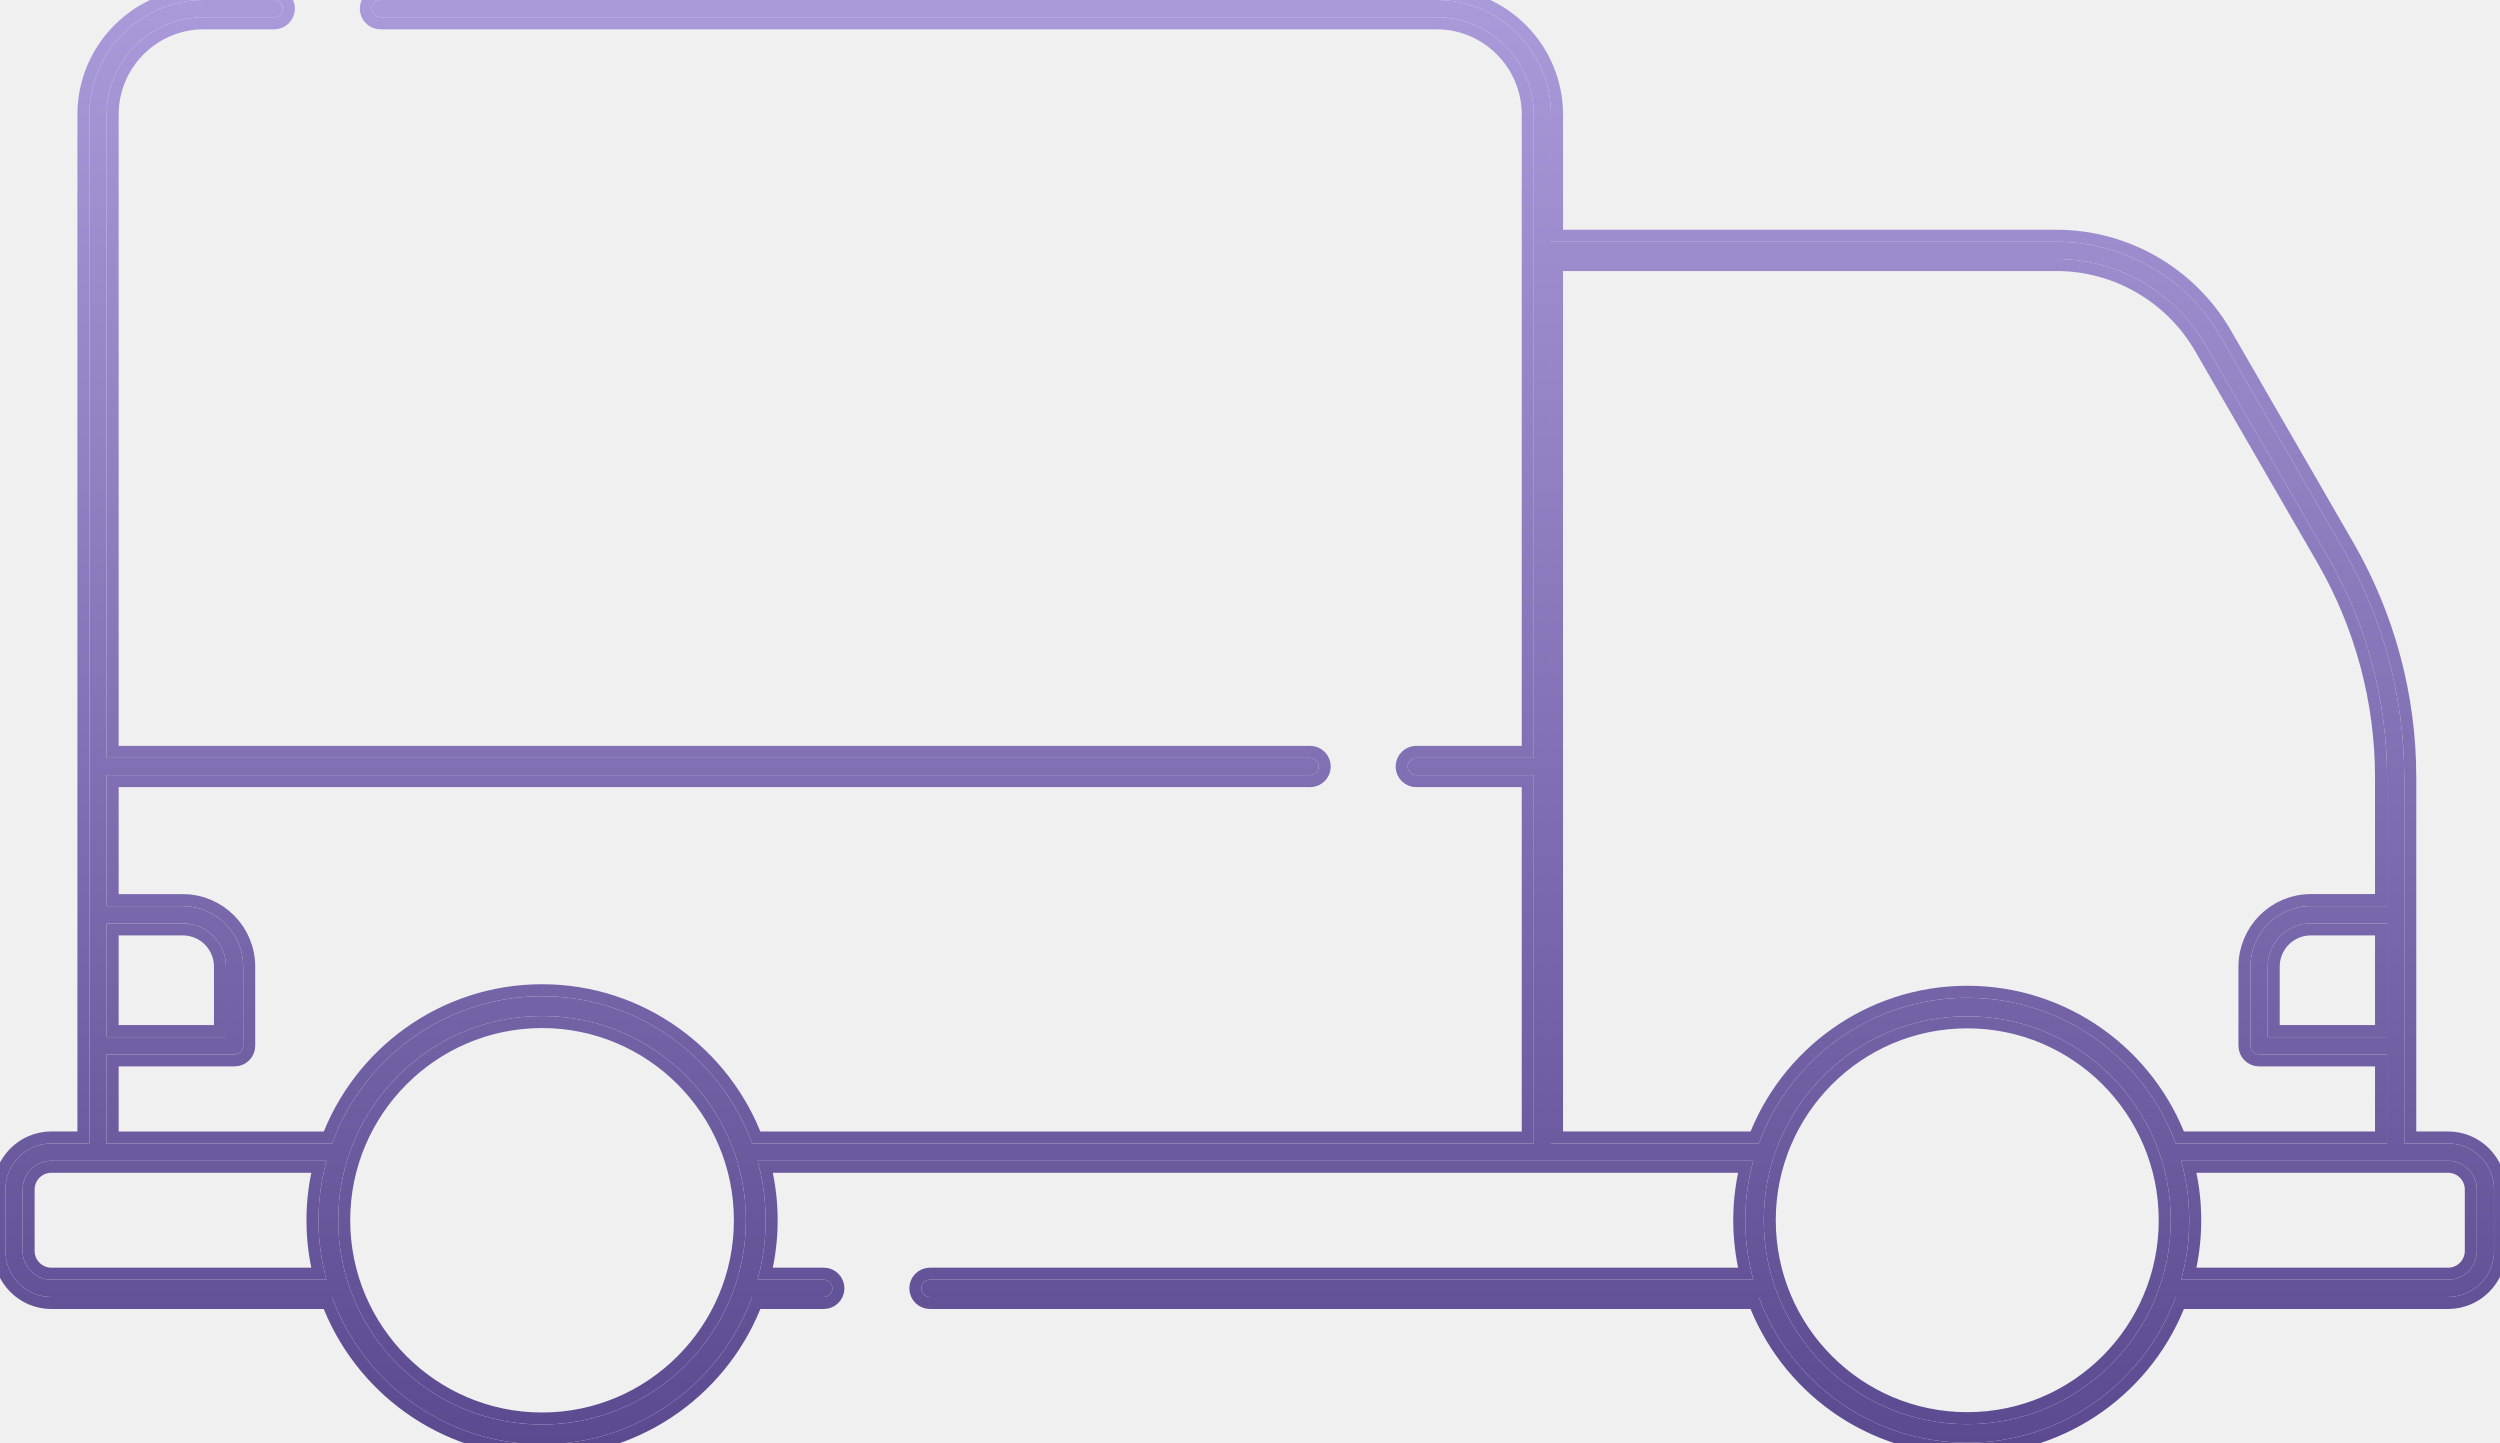
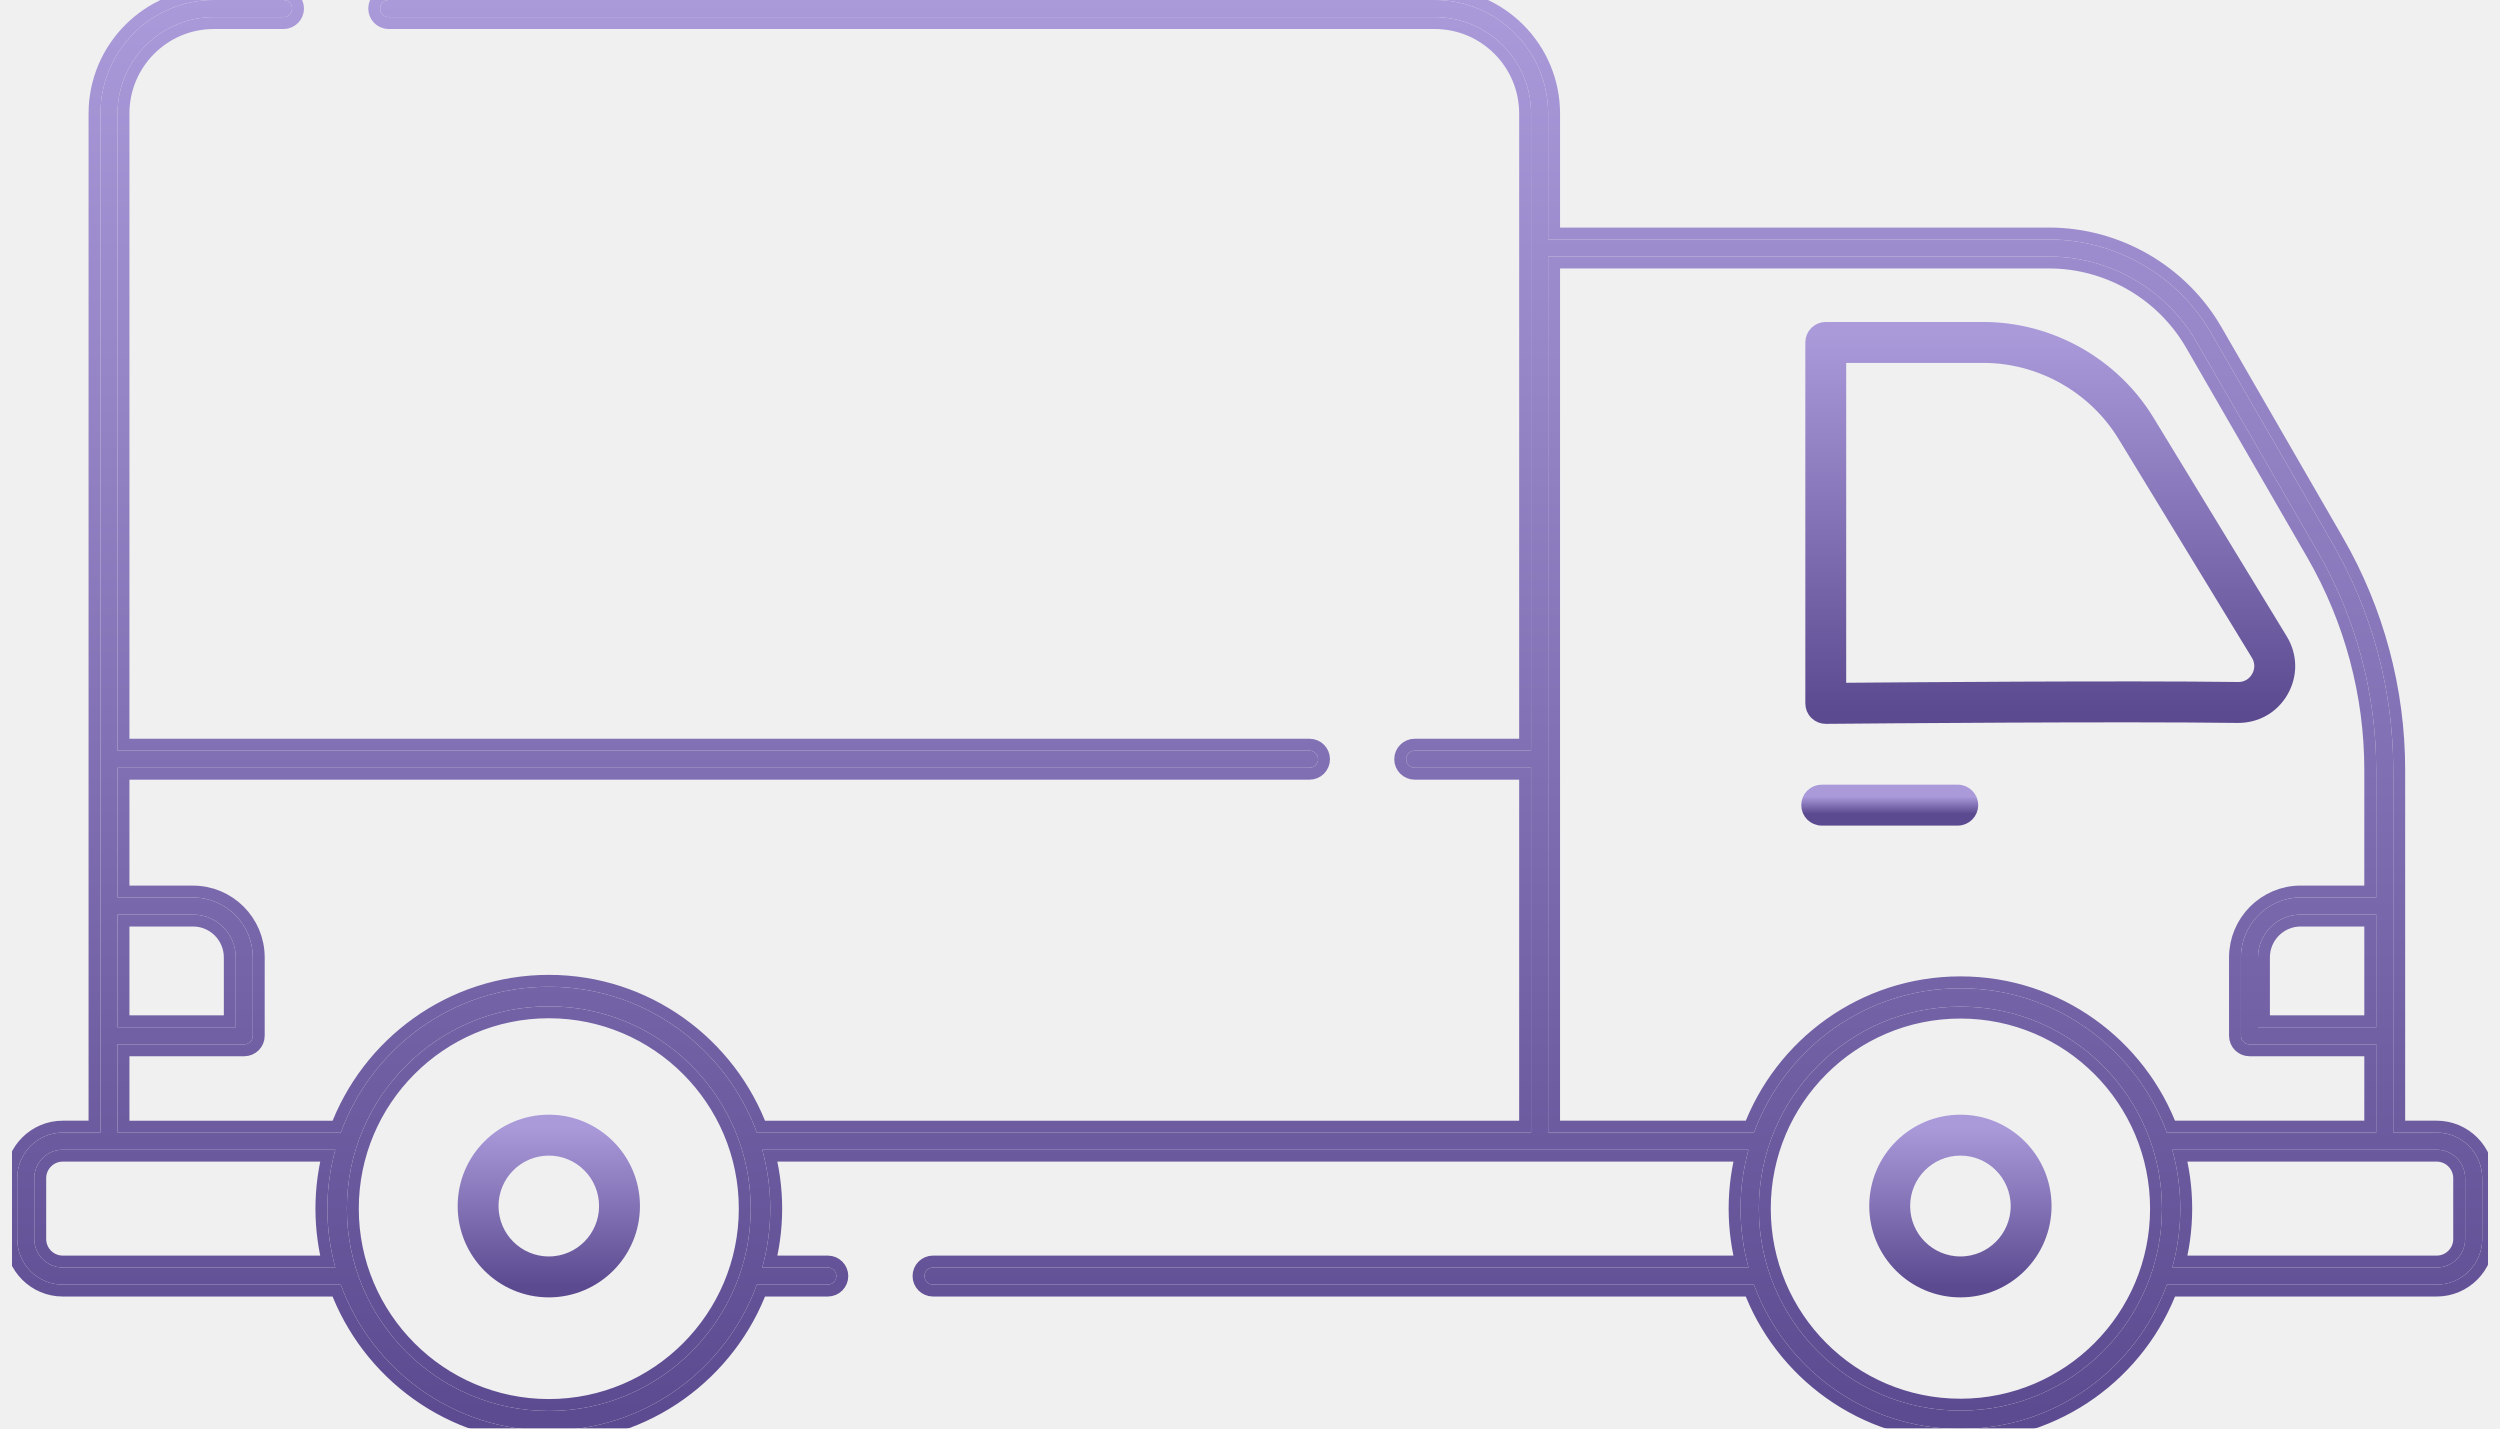
- <svg xmlns="http://www.w3.org/2000/svg" width="104" height="60" viewBox="0 0 104 60" fill="none">
-   <mask id="mask0_36_99" style="mask-type:luminance" maskUnits="userSpaceOnUse" x="-1" y="-1" width="106" height="62">
-     <path d="M0.23 -0.25H-0.02V0V59.735V59.985H0.23H103.707H103.957V59.735V0V-0.25H103.707H0.23Z" fill="white" stroke="white" stroke-width="0.5" />
-   </mask>
-   <g mask="url(#mask0_36_99)">
-     <mask id="path-2-outside-1_36_99" maskUnits="userSpaceOnUse" x="-0.776" y="-1" width="106" height="62" fill="black">
-       <rect fill="white" x="-0.776" y="-1" width="106" height="62" />
-       <path d="M101.842 47.569H100.017V32.337C100.017 29.004 99.138 25.717 97.469 22.827L92.37 13.994C90.967 11.565 88.357 10.058 85.559 10.058H64.522V4.769C64.522 2.14 62.386 0 59.761 0H15.826C15.628 0 15.467 0.16 15.467 0.36C15.467 0.558 15.628 0.719 15.826 0.719H59.761C61.99 0.719 63.805 2.535 63.805 4.769V31.527H58.917C58.719 31.527 58.559 31.69 58.559 31.887C58.559 32.085 58.719 32.246 58.917 32.246H63.805V47.571H31.288C29.984 44 26.559 41.444 22.551 41.444C18.54 41.444 15.115 44 13.813 47.571H4.436V43.862H9.759C9.957 43.862 10.117 43.702 10.117 43.504V40.21C10.117 38.823 8.99 37.696 7.607 37.696H4.436V32.246H54.501C54.699 32.246 54.859 32.085 54.859 31.887C54.859 31.69 54.699 31.527 54.501 31.527H4.436V4.767C4.436 2.535 6.249 0.719 8.478 0.719H11.409C11.607 0.719 11.767 0.558 11.767 0.358C11.767 0.16 11.607 0 11.409 0H8.478C5.855 0 3.72 2.14 3.72 4.767V47.569H2.134C1.08 47.569 0.224 48.429 0.224 49.485V52.038C0.224 53.094 1.08 53.954 2.134 53.954H13.811C15.113 57.525 18.538 60.083 22.549 60.083C26.559 60.083 29.986 57.525 31.288 53.954H34.27C34.467 53.954 34.628 53.792 34.628 53.594C34.628 53.396 34.467 53.235 34.27 53.235H31.515C31.732 52.448 31.851 51.619 31.851 50.763C31.851 49.906 31.732 49.077 31.513 48.288H72.938C72.722 49.077 72.603 49.906 72.603 50.763C72.603 51.619 72.722 52.448 72.938 53.235H38.686C38.488 53.235 38.328 53.396 38.328 53.594C38.328 53.792 38.488 53.954 38.686 53.954H73.165C74.463 57.492 77.855 60.017 81.838 60.017C85.82 60.017 89.211 57.492 90.509 53.954H101.842C102.897 53.954 103.753 53.094 103.753 52.038V49.485C103.753 48.429 102.897 47.569 101.842 47.569ZM4.436 38.413H7.607C8.597 38.413 9.401 39.219 9.401 40.21V43.144H4.436V38.413ZM13.584 53.235H2.134C1.476 53.235 0.94 52.698 0.94 52.038V49.485C0.94 48.825 1.476 48.288 2.134 48.288H13.584C13.367 49.077 13.249 49.906 13.249 50.763C13.249 51.619 13.367 52.448 13.584 53.235ZM22.551 59.26C17.874 59.26 14.069 55.448 14.069 50.763C14.069 46.077 17.874 42.267 22.551 42.267C27.226 42.267 31.03 46.077 31.03 50.763C31.03 55.448 27.226 59.26 22.551 59.26ZM64.522 47.569V10.775H85.559C88.103 10.775 90.474 12.146 91.749 14.352L96.851 23.185C98.453 25.967 99.301 29.131 99.301 32.337V37.694H96.13C94.747 37.694 93.62 38.823 93.62 40.21V43.502C93.62 43.702 93.78 43.862 93.978 43.862H99.301V47.569H90.507C89.209 44.033 85.817 41.508 81.838 41.508C77.857 41.508 74.465 44.031 73.167 47.569H64.522ZM99.301 38.413V43.144H94.336V40.21C94.336 39.219 95.14 38.413 96.13 38.413H99.301ZM73.372 50.763C73.372 46.077 77.161 42.279 81.838 42.279C86.513 42.279 90.303 46.077 90.303 50.763C90.303 55.448 86.513 59.246 81.838 59.246C77.161 59.246 73.372 55.448 73.372 50.763ZM103.036 52.038C103.036 52.698 102.501 53.235 101.842 53.235H90.736C90.953 52.448 91.072 51.619 91.072 50.763C91.072 49.906 90.953 49.077 90.736 48.288H101.842C102.501 48.288 103.036 48.825 103.036 49.485V52.038Z" />
+ <svg xmlns="http://www.w3.org/2000/svg" width="105" height="60" viewBox="0 0 105 60" fill="none">
+   <g clip-path="url(#clip0_34_3)">
+     <path d="M23.051 47.067C21.073 47.067 19.472 48.673 19.472 50.654C19.472 52.633 21.073 54.24 23.051 54.24C25.027 54.24 26.628 52.633 26.628 50.654C26.628 48.673 25.027 47.067 23.051 47.067ZM23.051 53.021C21.746 53.021 20.688 51.96 20.688 50.654C20.688 49.346 21.746 48.285 23.051 48.285C24.354 48.285 25.411 49.346 25.411 50.654C25.411 51.961 24.354 53.021 23.051 53.021Z" fill="url(#paint0_linear_34_3)" stroke="url(#paint1_linear_34_3)" stroke-width="0.5" />
+     <path d="M93.983 30.113L93.984 30.113C94.78 30.119 95.475 29.72 95.866 29.034L95.866 29.034C96.255 28.349 96.243 27.533 95.831 26.859L90.231 17.668L90.231 17.668C88.767 15.267 86.113 13.773 83.303 13.773H76.682C76.345 13.773 76.074 14.046 76.074 14.383V29.544C76.074 29.704 76.136 29.861 76.254 29.976C76.368 30.089 76.523 30.152 76.682 30.152H76.682H76.682H76.682H76.682H76.682H76.682H76.682H76.682H76.682H76.682H76.682H76.682H76.682H76.682H76.682H76.682H76.682H76.682H76.682H76.682H76.682H76.682H76.682H76.682H76.682H76.682H76.682H76.682H76.682H76.682H76.682H76.682H76.682H76.682H76.682H76.682H76.682H76.682H76.682H76.683H76.683H76.683H76.683H76.683H76.683H76.683H76.683H76.683H76.683H76.683H76.683H76.683H76.683H76.683H76.683H76.683H76.683H76.683H76.683H76.683H76.683H76.683H76.683H76.683H76.683H76.683H76.683H76.683H76.683H76.683H76.683H76.683H76.683H76.683H76.683H76.683H76.683H76.683H76.683H76.683H76.683H76.683H76.683H76.683H76.683H76.683H76.683H76.683H76.683H76.683H76.683H76.683H76.683H76.683H76.683H76.683H76.683H76.683H76.683H76.683H76.683H76.683H76.683H76.683H76.683H76.683H76.683H76.683H76.683H76.683H76.683H76.683H76.683H76.683H76.683H76.683H76.683H76.683H76.683H76.683H76.683H76.683H76.683H76.683H76.683H76.683H76.683H76.683H76.683H76.683H76.683H76.683H76.683H76.683H76.683H76.683H76.683H76.683H76.683H76.683H76.683H76.683H76.683H76.683H76.683H76.683H76.683H76.683H76.683H76.684H76.684H76.684H76.684H76.684H76.684H76.684H76.684H76.684H76.684H76.684H76.684H76.684H76.684H76.684H76.684H76.684H76.684H76.684H76.684H76.684H76.684H76.684H76.684H76.684H76.684H76.684H76.684H76.684H76.684H76.684H76.684H76.684H76.684H76.684H76.684H76.684H76.684H76.684H76.684H76.684H76.684H76.684H76.684H76.684H76.684H76.684H76.684H76.684H76.684H76.684H76.684H76.684H76.684H76.684H76.684H76.684H76.684H76.684H76.684H76.684H76.684H76.684H76.684H76.684H76.684H76.684H76.684H76.684H76.684H76.684H76.684H76.684H76.684H76.684H76.684H76.684H76.684H76.684H76.685H76.685H76.685H76.685H76.685H76.685H76.685H76.685H76.685H76.685H76.685H76.685H76.685H76.685H76.685H76.685H76.685H76.685H76.685H76.685H76.685H76.685H76.685H76.685H76.685H76.685H76.685H76.685H76.685H76.685H76.685H76.685H76.685H76.685H76.685H76.685H76.685H76.685H76.685H76.685H76.685H76.685H76.685H76.685H76.685H76.685H76.685H76.685H76.685H76.685H76.685H76.685H76.685H76.685H76.685H76.685H76.685H76.685H76.685H76.685H76.685H76.685H76.685H76.685H76.685H76.685H76.685H76.685H76.685H76.685H76.685H76.685H76.685H76.685H76.685H76.685H76.685H76.685H76.685H76.685H76.685H76.685H76.685H76.685H76.685H76.685H76.685H76.685H76.685H76.686H76.686H76.686H76.686H76.686H76.686H76.686H76.686H76.686H76.686H76.686H76.686H76.686H76.686H76.686H76.686H76.686H76.686H76.686H76.686H76.686H76.686H76.686H76.686H76.686H76.686H76.686H76.686H76.686H76.686H76.686H76.686H76.686H76.686H76.686H76.686H76.686H76.686H76.686H76.686H76.686H76.686H76.686H76.686H76.686H76.686H76.686H76.686H76.686H76.686H76.686H76.686H76.686H76.686H76.686H76.686H76.686H76.686H76.686H76.686H76.686H76.686H76.686H76.686H76.686H76.686H76.686C76.697 30.152 76.793 30.151 76.963 30.15C78.772 30.134 88.965 30.046 93.983 30.113ZM93.998 28.894C89.221 28.831 79.781 28.907 77.29 28.929V14.992H83.303C85.688 14.992 87.947 16.261 89.191 18.303L89.191 18.303L94.793 27.495L94.794 27.495C94.971 27.786 94.976 28.134 94.807 28.43L94.806 28.431C94.64 28.723 94.346 28.894 94.013 28.894H94.013H94.013H94.013H94.013H94.013H94.013H94.013H94.013H94.013H94.013H94.013H94.013H94.013H94.013H94.013H94.013H94.013H94.013H94.013H94.013H94.013H94.012H94.012H94.012H94.012H94.012H94.012H94.012H94.012H94.012H94.012H94.012H94.012H94.012H94.012H94.012H94.012H94.012H94.012H94.012H94.012H94.012H94.012H94.012H94.012H94.012H94.011H94.011H94.011H94.011H94.011H94.011H94.011H94.011H94.011H94.011H94.011H94.011H94.011H94.011H94.011H94.011H94.011H94.011H94.011H94.011H94.011H94.011H94.011H94.011H94.011H94.011H94.011H94.01H94.01H94.01H94.01H94.01H94.01H94.01H94.01H94.01H94.01H94.01H94.01H94.01H94.01H94.01H94.01H94.01H94.01H94.01H94.01H94.01H94.01H94.01H94.01H94.01H94.01H94.01H94.01H94.01H94.01H94.01H94.009H94.009H94.009H94.009H94.009H94.009H94.009H94.009H94.009H94.009H94.009H94.009H94.009H94.009H94.009H94.009H94.009H94.009H94.009H94.009H94.009H94.009H94.009H94.009H94.009H94.008H94.008H94.008H94.008H94.008H94.008H94.008H94.008H94.008H94.008H94.008H94.008H94.008H94.008H94.008H94.008H94.008H94.008H94.008H94.008H94.008H94.008H94.008H94.008H94.008H94.008H94.008H94.008H94.007H94.007H94.007H94.007H94.007H94.007H94.007H94.007H94.007H94.007H94.007H94.007H94.007H94.007H94.007H94.007H94.007H94.007H94.007H94.007H94.007H94.007H94.007H94.007H94.007H94.007H94.007H94.007H94.007H94.007H94.007H94.006H94.006H94.006H94.006H94.006H94.006H94.006H94.006H94.006H94.006H94.006H94.006H94.006H94.006H94.006H94.006H94.006H94.006H94.006H94.006H94.006H94.006H94.006H94.006H94.006H94.006H94.005H94.005H94.005H94.005H94.005H94.005H94.005H94.005H94.005H94.005H94.005H94.005H94.005H94.005H94.005H94.005H94.005H94.005H94.005H94.005H94.005H94.005H94.005H94.005H94.005H94.005H94.005H94.005H94.005H94.004H94.004H94.004H94.004H94.004H94.004H94.004H94.004H94.004H94.004H94.004H94.004H94.004H94.004H94.004H94.004H94.004H94.004H94.004H94.004H94.004H94.004H94.004H94.004H94.004H94.004H94.004H94.004H94.004H94.004H94.004H94.004H94.004H94.003H94.003H94.003H94.003H94.003H94.003H94.003H94.003H94.003H94.003H94.003H94.003H94.003H94.003H94.003H94.003H94.003H94.003H94.003H94.003H94.003H94.003H94.003H94.003H94.003H94.003H94.003H94.003H94.002H94.002H94.002H94.002H94.002H94.002H94.002H94.002H94.002H94.002H94.002H94.002H94.002H94.002H94.002H94.002H94.002H94.002H94.002H94.002H94.002H94.002H94.002H94.002H94.002H94.002H94.002H94.002H94.002H94.002H94.002H94.001H94.001H94.001H94.001H94.001H94.001H94.001H94.001H94.001H94.001H94.001H94.001H94.001H94.001H94.001H94.001H94.001H94.001H94.001H94.001H94.001H94.001H94.001H94.001H94.001H94.001H94.001H94.001H94.001H94.001H94.001H94.001H94.001H94.001H94.001H94.001H94H94H94H94H94H94H94H94H94H94H94H94H94H94H94H94H94H94H94H94H94H94H94H94H94H94H94H94H94H94H93.999H93.999H93.999H93.999H93.999H93.999H93.999H93.999H93.999H93.999H93.999H93.999H93.999H93.999H93.999H93.999H93.999H93.999H93.999H93.999H93.999H93.999H93.999H93.999H93.999H93.999H93.999H93.999H93.999H93.999H93.999H93.999H93.999H93.999H93.999H93.999H93.999H93.999H93.999H93.998H93.998H93.998H93.998H93.998H93.998H93.998H93.998Z" fill="url(#paint2_linear_34_3)" stroke="url(#paint3_linear_34_3)" stroke-width="0.5" />
+     <path d="M76.511 34.425H82.226C82.564 34.425 82.834 34.149 82.834 33.815C82.834 33.479 82.562 33.206 82.226 33.206H76.511C76.175 33.206 75.903 33.479 75.903 33.815C75.903 34.149 76.173 34.425 76.511 34.425Z" fill="url(#paint4_linear_34_3)" stroke="url(#paint5_linear_34_3)" stroke-width="0.5" />
+     <path d="M82.338 47.067C80.36 47.067 78.759 48.673 78.759 50.654C78.759 52.633 80.36 54.24 82.338 54.24C84.314 54.24 85.915 52.633 85.915 50.654C85.915 48.673 84.314 47.067 82.338 47.067ZM82.338 53.021C81.033 53.021 79.976 51.96 79.976 50.654C79.976 49.346 81.033 48.285 82.338 48.285C83.641 48.285 84.699 49.346 84.699 50.654C84.699 51.961 83.641 53.021 82.338 53.021Z" fill="url(#paint6_linear_34_3)" stroke="url(#paint7_linear_34_3)" stroke-width="0.5" />
+     <mask id="mask0_34_3" style="mask-type:luminance" maskUnits="userSpaceOnUse" x="0" y="-1" width="105" height="62">
+       <path d="M0.73 -0.25H0.48V0V59.735V59.985H0.73H104.207H104.457V59.735V0V-0.25H104.207H0.73Z" fill="white" stroke="white" stroke-width="0.5" />
    </mask>
-     <path d="M101.842 47.569H100.017V32.337C100.017 29.004 99.138 25.717 97.469 22.827L92.37 13.994C90.967 11.565 88.357 10.058 85.559 10.058H64.522V4.769C64.522 2.14 62.386 0 59.761 0H15.826C15.628 0 15.467 0.16 15.467 0.36C15.467 0.558 15.628 0.719 15.826 0.719H59.761C61.99 0.719 63.805 2.535 63.805 4.769V31.527H58.917C58.719 31.527 58.559 31.69 58.559 31.887C58.559 32.085 58.719 32.246 58.917 32.246H63.805V47.571H31.288C29.984 44 26.559 41.444 22.551 41.444C18.54 41.444 15.115 44 13.813 47.571H4.436V43.862H9.759C9.957 43.862 10.117 43.702 10.117 43.504V40.21C10.117 38.823 8.99 37.696 7.607 37.696H4.436V32.246H54.501C54.699 32.246 54.859 32.085 54.859 31.887C54.859 31.69 54.699 31.527 54.501 31.527H4.436V4.767C4.436 2.535 6.249 0.719 8.478 0.719H11.409C11.607 0.719 11.767 0.558 11.767 0.358C11.767 0.16 11.607 0 11.409 0H8.478C5.855 0 3.72 2.14 3.72 4.767V47.569H2.134C1.08 47.569 0.224 48.429 0.224 49.485V52.038C0.224 53.094 1.08 53.954 2.134 53.954H13.811C15.113 57.525 18.538 60.083 22.549 60.083C26.559 60.083 29.986 57.525 31.288 53.954H34.27C34.467 53.954 34.628 53.792 34.628 53.594C34.628 53.396 34.467 53.235 34.27 53.235H31.515C31.732 52.448 31.851 51.619 31.851 50.763C31.851 49.906 31.732 49.077 31.513 48.288H72.938C72.722 49.077 72.603 49.906 72.603 50.763C72.603 51.619 72.722 52.448 72.938 53.235H38.686C38.488 53.235 38.328 53.396 38.328 53.594C38.328 53.792 38.488 53.954 38.686 53.954H73.165C74.463 57.492 77.855 60.017 81.838 60.017C85.82 60.017 89.211 57.492 90.509 53.954H101.842C102.897 53.954 103.753 53.094 103.753 52.038V49.485C103.753 48.429 102.897 47.569 101.842 47.569ZM4.436 38.413H7.607C8.597 38.413 9.401 39.219 9.401 40.21V43.144H4.436V38.413ZM13.584 53.235H2.134C1.476 53.235 0.94 52.698 0.94 52.038V49.485C0.94 48.825 1.476 48.288 2.134 48.288H13.584C13.367 49.077 13.249 49.906 13.249 50.763C13.249 51.619 13.367 52.448 13.584 53.235ZM22.551 59.26C17.874 59.26 14.069 55.448 14.069 50.763C14.069 46.077 17.874 42.267 22.551 42.267C27.226 42.267 31.03 46.077 31.03 50.763C31.03 55.448 27.226 59.26 22.551 59.26ZM64.522 47.569V10.775H85.559C88.103 10.775 90.474 12.146 91.749 14.352L96.851 23.185C98.453 25.967 99.301 29.131 99.301 32.337V37.694H96.13C94.747 37.694 93.62 38.823 93.62 40.21V43.502C93.62 43.702 93.78 43.862 93.978 43.862H99.301V47.569H90.507C89.209 44.033 85.817 41.508 81.838 41.508C77.857 41.508 74.465 44.031 73.167 47.569H64.522ZM99.301 38.413V43.144H94.336V40.21C94.336 39.219 95.14 38.413 96.13 38.413H99.301ZM73.372 50.763C73.372 46.077 77.161 42.279 81.838 42.279C86.513 42.279 90.303 46.077 90.303 50.763C90.303 55.448 86.513 59.246 81.838 59.246C77.161 59.246 73.372 55.448 73.372 50.763ZM103.036 52.038C103.036 52.698 102.501 53.235 101.842 53.235H90.736C90.953 52.448 91.072 51.619 91.072 50.763C91.072 49.906 90.953 49.077 90.736 48.288H101.842C102.501 48.288 103.036 48.825 103.036 49.485V52.038Z" fill="url(#paint0_linear_36_99)" />
-     <path d="M101.842 47.569H100.017V32.337C100.017 29.004 99.138 25.717 97.469 22.827L92.37 13.994C90.967 11.565 88.357 10.058 85.559 10.058H64.522V4.769C64.522 2.14 62.386 0 59.761 0H15.826C15.628 0 15.467 0.16 15.467 0.36C15.467 0.558 15.628 0.719 15.826 0.719H59.761C61.99 0.719 63.805 2.535 63.805 4.769V31.527H58.917C58.719 31.527 58.559 31.69 58.559 31.887C58.559 32.085 58.719 32.246 58.917 32.246H63.805V47.571H31.288C29.984 44 26.559 41.444 22.551 41.444C18.54 41.444 15.115 44 13.813 47.571H4.436V43.862H9.759C9.957 43.862 10.117 43.702 10.117 43.504V40.21C10.117 38.823 8.99 37.696 7.607 37.696H4.436V32.246H54.501C54.699 32.246 54.859 32.085 54.859 31.887C54.859 31.69 54.699 31.527 54.501 31.527H4.436V4.767C4.436 2.535 6.249 0.719 8.478 0.719H11.409C11.607 0.719 11.767 0.558 11.767 0.358C11.767 0.16 11.607 0 11.409 0H8.478C5.855 0 3.72 2.14 3.72 4.767V47.569H2.134C1.08 47.569 0.224 48.429 0.224 49.485V52.038C0.224 53.094 1.08 53.954 2.134 53.954H13.811C15.113 57.525 18.538 60.083 22.549 60.083C26.559 60.083 29.986 57.525 31.288 53.954H34.27C34.467 53.954 34.628 53.792 34.628 53.594C34.628 53.396 34.467 53.235 34.27 53.235H31.515C31.732 52.448 31.851 51.619 31.851 50.763C31.851 49.906 31.732 49.077 31.513 48.288H72.938C72.722 49.077 72.603 49.906 72.603 50.763C72.603 51.619 72.722 52.448 72.938 53.235H38.686C38.488 53.235 38.328 53.396 38.328 53.594C38.328 53.792 38.488 53.954 38.686 53.954H73.165C74.463 57.492 77.855 60.017 81.838 60.017C85.82 60.017 89.211 57.492 90.509 53.954H101.842C102.897 53.954 103.753 53.094 103.753 52.038V49.485C103.753 48.429 102.897 47.569 101.842 47.569ZM4.436 38.413H7.607C8.597 38.413 9.401 39.219 9.401 40.21V43.144H4.436V38.413ZM13.584 53.235H2.134C1.476 53.235 0.94 52.698 0.94 52.038V49.485C0.94 48.825 1.476 48.288 2.134 48.288H13.584C13.367 49.077 13.249 49.906 13.249 50.763C13.249 51.619 13.367 52.448 13.584 53.235ZM22.551 59.26C17.874 59.26 14.069 55.448 14.069 50.763C14.069 46.077 17.874 42.267 22.551 42.267C27.226 42.267 31.03 46.077 31.03 50.763C31.03 55.448 27.226 59.26 22.551 59.26ZM64.522 47.569V10.775H85.559C88.103 10.775 90.474 12.146 91.749 14.352L96.851 23.185C98.453 25.967 99.301 29.131 99.301 32.337V37.694H96.13C94.747 37.694 93.62 38.823 93.62 40.21V43.502C93.62 43.702 93.78 43.862 93.978 43.862H99.301V47.569H90.507C89.209 44.033 85.817 41.508 81.838 41.508C77.857 41.508 74.465 44.031 73.167 47.569H64.522ZM99.301 38.413V43.144H94.336V40.21C94.336 39.219 95.14 38.413 96.13 38.413H99.301ZM73.372 50.763C73.372 46.077 77.161 42.279 81.838 42.279C86.513 42.279 90.303 46.077 90.303 50.763C90.303 55.448 86.513 59.246 81.838 59.246C77.161 59.246 73.372 55.448 73.372 50.763ZM103.036 52.038C103.036 52.698 102.501 53.235 101.842 53.235H90.736C90.953 52.448 91.072 51.619 91.072 50.763C91.072 49.906 90.953 49.077 90.736 48.288H101.842C102.501 48.288 103.036 48.825 103.036 49.485V52.038Z" stroke="url(#paint1_linear_36_99)" mask="url(#path-2-outside-1_36_99)" />
+     <g mask="url(#mask0_34_3)">
+       <mask id="path-6-outside-1_34_3" maskUnits="userSpaceOnUse" x="-0.276" y="-1" width="106" height="62" fill="black">
+         <rect fill="white" x="-0.276" y="-1" width="106" height="62" />
+         <path d="M102.342 47.569H100.517V32.337C100.517 29.004 99.638 25.717 97.969 22.827L92.87 13.994C91.467 11.565 88.857 10.058 86.059 10.058H65.022V4.769C65.022 2.14 62.886 0 60.261 0H16.326C16.128 0 15.967 0.16 15.967 0.36C15.967 0.558 16.128 0.719 16.326 0.719H60.261C62.49 0.719 64.305 2.535 64.305 4.769V31.527H59.417C59.219 31.527 59.059 31.69 59.059 31.887C59.059 32.085 59.219 32.246 59.417 32.246H64.305V47.571H31.788C30.484 44 27.059 41.444 23.051 41.444C19.04 41.444 15.615 44 14.313 47.571H4.936V43.862H10.259C10.457 43.862 10.617 43.702 10.617 43.504V40.21C10.617 38.823 9.49 37.696 8.107 37.696H4.936V32.246H55.001C55.199 32.246 55.359 32.085 55.359 31.887C55.359 31.69 55.199 31.527 55.001 31.527H4.936V4.767C4.936 2.535 6.749 0.719 8.978 0.719H11.909C12.107 0.719 12.267 0.558 12.267 0.358C12.267 0.16 12.107 0 11.909 0H8.978C6.355 0 4.22 2.14 4.22 4.767V47.569H2.634C1.58 47.569 0.724 48.429 0.724 49.485V52.038C0.724 53.094 1.58 53.954 2.634 53.954H14.311C15.613 57.525 19.038 60.083 23.049 60.083C27.059 60.083 30.486 57.525 31.788 53.954H34.77C34.967 53.954 35.128 53.792 35.128 53.594C35.128 53.396 34.967 53.235 34.77 53.235H32.015C32.232 52.448 32.351 51.619 32.351 50.763C32.351 49.906 32.232 49.077 32.013 48.288H73.438C73.222 49.077 73.103 49.906 73.103 50.763C73.103 51.619 73.222 52.448 73.438 53.235H39.186C38.988 53.235 38.828 53.396 38.828 53.594C38.828 53.792 38.988 53.954 39.186 53.954H73.665C74.963 57.492 78.355 60.017 82.338 60.017C86.32 60.017 89.711 57.492 91.009 53.954H102.342C103.397 53.954 104.253 53.094 104.253 52.038V49.485C104.253 48.429 103.397 47.569 102.342 47.569ZM4.936 38.413H8.107C9.097 38.413 9.901 39.219 9.901 40.21V43.144H4.936V38.413ZM14.084 53.235H2.634C1.976 53.235 1.44 52.698 1.44 52.038V49.485C1.44 48.825 1.976 48.288 2.634 48.288H14.084C13.867 49.077 13.749 49.906 13.749 50.763C13.749 51.619 13.867 52.448 14.084 53.235ZM23.051 59.26C18.374 59.26 14.569 55.448 14.569 50.763C14.569 46.077 18.374 42.267 23.051 42.267C27.726 42.267 31.53 46.077 31.53 50.763C31.53 55.448 27.726 59.26 23.051 59.26ZM65.022 47.569V10.775H86.059C88.603 10.775 90.974 12.146 92.249 14.352L97.351 23.185C98.953 25.967 99.801 29.131 99.801 32.337V37.694H96.63C95.247 37.694 94.12 38.823 94.12 40.21V43.502C94.12 43.702 94.28 43.862 94.478 43.862H99.801V47.569H91.007C89.709 44.033 86.317 41.508 82.338 41.508C78.357 41.508 74.965 44.031 73.667 47.569H65.022ZM99.801 38.413V43.144H94.836V40.21C94.836 39.219 95.64 38.413 96.63 38.413H99.801ZM73.872 50.763C73.872 46.077 77.661 42.279 82.338 42.279C87.013 42.279 90.803 46.077 90.803 50.763C90.803 55.448 87.013 59.246 82.338 59.246C77.661 59.246 73.872 55.448 73.872 50.763ZM103.536 52.038C103.536 52.698 103.001 53.235 102.342 53.235H91.236C91.453 52.448 91.572 51.619 91.572 50.763C91.572 49.906 91.453 49.077 91.236 48.288H102.342C103.001 48.288 103.536 48.825 103.536 49.485V52.038Z" />
+       </mask>
+       <path d="M102.342 47.569H100.517V32.337C100.517 29.004 99.638 25.717 97.969 22.827L92.87 13.994C91.467 11.565 88.857 10.058 86.059 10.058H65.022V4.769C65.022 2.14 62.886 0 60.261 0H16.326C16.128 0 15.967 0.16 15.967 0.36C15.967 0.558 16.128 0.719 16.326 0.719H60.261C62.49 0.719 64.305 2.535 64.305 4.769V31.527H59.417C59.219 31.527 59.059 31.69 59.059 31.887C59.059 32.085 59.219 32.246 59.417 32.246H64.305V47.571H31.788C30.484 44 27.059 41.444 23.051 41.444C19.04 41.444 15.615 44 14.313 47.571H4.936V43.862H10.259C10.457 43.862 10.617 43.702 10.617 43.504V40.21C10.617 38.823 9.49 37.696 8.107 37.696H4.936V32.246H55.001C55.199 32.246 55.359 32.085 55.359 31.887C55.359 31.69 55.199 31.527 55.001 31.527H4.936V4.767C4.936 2.535 6.749 0.719 8.978 0.719H11.909C12.107 0.719 12.267 0.558 12.267 0.358C12.267 0.16 12.107 0 11.909 0H8.978C6.355 0 4.22 2.14 4.22 4.767V47.569H2.634C1.58 47.569 0.724 48.429 0.724 49.485V52.038C0.724 53.094 1.58 53.954 2.634 53.954H14.311C15.613 57.525 19.038 60.083 23.049 60.083C27.059 60.083 30.486 57.525 31.788 53.954H34.77C34.967 53.954 35.128 53.792 35.128 53.594C35.128 53.396 34.967 53.235 34.77 53.235H32.015C32.232 52.448 32.351 51.619 32.351 50.763C32.351 49.906 32.232 49.077 32.013 48.288H73.438C73.222 49.077 73.103 49.906 73.103 50.763C73.103 51.619 73.222 52.448 73.438 53.235H39.186C38.988 53.235 38.828 53.396 38.828 53.594C38.828 53.792 38.988 53.954 39.186 53.954H73.665C74.963 57.492 78.355 60.017 82.338 60.017C86.32 60.017 89.711 57.492 91.009 53.954H102.342C103.397 53.954 104.253 53.094 104.253 52.038V49.485C104.253 48.429 103.397 47.569 102.342 47.569ZM4.936 38.413H8.107C9.097 38.413 9.901 39.219 9.901 40.21V43.144H4.936V38.413ZM14.084 53.235H2.634C1.976 53.235 1.44 52.698 1.44 52.038V49.485C1.44 48.825 1.976 48.288 2.634 48.288H14.084C13.867 49.077 13.749 49.906 13.749 50.763C13.749 51.619 13.867 52.448 14.084 53.235ZM23.051 59.26C18.374 59.26 14.569 55.448 14.569 50.763C14.569 46.077 18.374 42.267 23.051 42.267C27.726 42.267 31.53 46.077 31.53 50.763C31.53 55.448 27.726 59.26 23.051 59.26ZM65.022 47.569V10.775H86.059C88.603 10.775 90.974 12.146 92.249 14.352L97.351 23.185C98.953 25.967 99.801 29.131 99.801 32.337V37.694H96.63C95.247 37.694 94.12 38.823 94.12 40.21V43.502C94.12 43.702 94.28 43.862 94.478 43.862H99.801V47.569H91.007C89.709 44.033 86.317 41.508 82.338 41.508C78.357 41.508 74.965 44.031 73.667 47.569H65.022ZM99.801 38.413V43.144H94.836V40.21C94.836 39.219 95.64 38.413 96.63 38.413H99.801ZM73.872 50.763C73.872 46.077 77.661 42.279 82.338 42.279C87.013 42.279 90.803 46.077 90.803 50.763C90.803 55.448 87.013 59.246 82.338 59.246C77.661 59.246 73.872 55.448 73.872 50.763ZM103.536 52.038C103.536 52.698 103.001 53.235 102.342 53.235H91.236C91.453 52.448 91.572 51.619 91.572 50.763C91.572 49.906 91.453 49.077 91.236 48.288H102.342C103.001 48.288 103.536 48.825 103.536 49.485V52.038Z" fill="url(#paint8_linear_34_3)" />
+       <path d="M102.342 47.569H100.517V32.337C100.517 29.004 99.638 25.717 97.969 22.827L92.87 13.994C91.467 11.565 88.857 10.058 86.059 10.058H65.022V4.769C65.022 2.14 62.886 0 60.261 0H16.326C16.128 0 15.967 0.16 15.967 0.36C15.967 0.558 16.128 0.719 16.326 0.719H60.261C62.49 0.719 64.305 2.535 64.305 4.769V31.527H59.417C59.219 31.527 59.059 31.69 59.059 31.887C59.059 32.085 59.219 32.246 59.417 32.246H64.305V47.571H31.788C30.484 44 27.059 41.444 23.051 41.444C19.04 41.444 15.615 44 14.313 47.571H4.936V43.862H10.259C10.457 43.862 10.617 43.702 10.617 43.504V40.21C10.617 38.823 9.49 37.696 8.107 37.696H4.936V32.246H55.001C55.199 32.246 55.359 32.085 55.359 31.887C55.359 31.69 55.199 31.527 55.001 31.527H4.936V4.767C4.936 2.535 6.749 0.719 8.978 0.719H11.909C12.107 0.719 12.267 0.558 12.267 0.358C12.267 0.16 12.107 0 11.909 0H8.978C6.355 0 4.22 2.14 4.22 4.767V47.569H2.634C1.58 47.569 0.724 48.429 0.724 49.485V52.038C0.724 53.094 1.58 53.954 2.634 53.954H14.311C15.613 57.525 19.038 60.083 23.049 60.083C27.059 60.083 30.486 57.525 31.788 53.954H34.77C34.967 53.954 35.128 53.792 35.128 53.594C35.128 53.396 34.967 53.235 34.77 53.235H32.015C32.232 52.448 32.351 51.619 32.351 50.763C32.351 49.906 32.232 49.077 32.013 48.288H73.438C73.222 49.077 73.103 49.906 73.103 50.763C73.103 51.619 73.222 52.448 73.438 53.235H39.186C38.988 53.235 38.828 53.396 38.828 53.594C38.828 53.792 38.988 53.954 39.186 53.954H73.665C74.963 57.492 78.355 60.017 82.338 60.017C86.32 60.017 89.711 57.492 91.009 53.954H102.342C103.397 53.954 104.253 53.094 104.253 52.038V49.485C104.253 48.429 103.397 47.569 102.342 47.569ZM4.936 38.413H8.107C9.097 38.413 9.901 39.219 9.901 40.21V43.144H4.936V38.413ZM14.084 53.235H2.634C1.976 53.235 1.44 52.698 1.44 52.038V49.485C1.44 48.825 1.976 48.288 2.634 48.288H14.084C13.867 49.077 13.749 49.906 13.749 50.763C13.749 51.619 13.867 52.448 14.084 53.235ZM23.051 59.26C18.374 59.26 14.569 55.448 14.569 50.763C14.569 46.077 18.374 42.267 23.051 42.267C27.726 42.267 31.53 46.077 31.53 50.763C31.53 55.448 27.726 59.26 23.051 59.26ZM65.022 47.569V10.775H86.059C88.603 10.775 90.974 12.146 92.249 14.352L97.351 23.185C98.953 25.967 99.801 29.131 99.801 32.337V37.694H96.63C95.247 37.694 94.12 38.823 94.12 40.21V43.502C94.12 43.702 94.28 43.862 94.478 43.862H99.801V47.569H91.007C89.709 44.033 86.317 41.508 82.338 41.508C78.357 41.508 74.965 44.031 73.667 47.569H65.022ZM99.801 38.413V43.144H94.836V40.21C94.836 39.219 95.64 38.413 96.63 38.413H99.801ZM73.872 50.763C73.872 46.077 77.661 42.279 82.338 42.279C87.013 42.279 90.803 46.077 90.803 50.763C90.803 55.448 87.013 59.246 82.338 59.246C77.661 59.246 73.872 55.448 73.872 50.763ZM103.536 52.038C103.536 52.698 103.001 53.235 102.342 53.235H91.236C91.453 52.448 91.572 51.619 91.572 50.763C91.572 49.906 91.453 49.077 91.236 48.288H102.342C103.001 48.288 103.536 48.825 103.536 49.485V52.038Z" stroke="url(#paint9_linear_34_3)" mask="url(#path-6-outside-1_34_3)" />
+     </g>
  </g>
  <defs>
-     <linearGradient id="paint0_linear_36_99" x1="51.988" y1="0" x2="51.988" y2="60.083" gradientUnits="userSpaceOnUse">
+     <linearGradient id="paint0_linear_34_3" x1="23.05" y1="47.317" x2="23.05" y2="53.99" gradientUnits="userSpaceOnUse">
      <stop stop-color="#AA9ADA" />
      <stop offset="1" stop-color="#5C4A90" />
    </linearGradient>
-     <linearGradient id="paint1_linear_36_99" x1="51.988" y1="0" x2="51.988" y2="60.083" gradientUnits="userSpaceOnUse">
+     <linearGradient id="paint1_linear_34_3" x1="23.05" y1="47.317" x2="23.05" y2="53.99" gradientUnits="userSpaceOnUse">
      <stop stop-color="#AA9ADA" />
      <stop offset="1" stop-color="#5C4A90" />
    </linearGradient>
+     <linearGradient id="paint2_linear_34_3" x1="86.111" y1="14.023" x2="86.111" y2="29.902" gradientUnits="userSpaceOnUse">
+       <stop stop-color="#AA9ADA" />
+       <stop offset="1" stop-color="#5C4A90" />
+     </linearGradient>
+     <linearGradient id="paint3_linear_34_3" x1="86.111" y1="14.023" x2="86.111" y2="29.902" gradientUnits="userSpaceOnUse">
+       <stop stop-color="#AA9ADA" />
+       <stop offset="1" stop-color="#5C4A90" />
+     </linearGradient>
+     <linearGradient id="paint4_linear_34_3" x1="79.368" y1="33.456" x2="79.368" y2="34.175" gradientUnits="userSpaceOnUse">
+       <stop stop-color="#AA9ADA" />
+       <stop offset="1" stop-color="#5C4A90" />
+     </linearGradient>
+     <linearGradient id="paint5_linear_34_3" x1="79.368" y1="33.456" x2="79.368" y2="34.175" gradientUnits="userSpaceOnUse">
+       <stop stop-color="#AA9ADA" />
+       <stop offset="1" stop-color="#5C4A90" />
+     </linearGradient>
+     <linearGradient id="paint6_linear_34_3" x1="82.337" y1="47.317" x2="82.337" y2="53.99" gradientUnits="userSpaceOnUse">
+       <stop stop-color="#AA9ADA" />
+       <stop offset="1" stop-color="#5C4A90" />
+     </linearGradient>
+     <linearGradient id="paint7_linear_34_3" x1="82.337" y1="47.317" x2="82.337" y2="53.99" gradientUnits="userSpaceOnUse">
+       <stop stop-color="#AA9ADA" />
+       <stop offset="1" stop-color="#5C4A90" />
+     </linearGradient>
+     <linearGradient id="paint8_linear_34_3" x1="52.488" y1="0" x2="52.488" y2="60.083" gradientUnits="userSpaceOnUse">
+       <stop stop-color="#AA9ADA" />
+       <stop offset="1" stop-color="#5C4A90" />
+     </linearGradient>
+     <linearGradient id="paint9_linear_34_3" x1="52.488" y1="0" x2="52.488" y2="60.083" gradientUnits="userSpaceOnUse">
+       <stop stop-color="#AA9ADA" />
+       <stop offset="1" stop-color="#5C4A90" />
+     </linearGradient>
+     <clipPath id="clip0_34_3">
+       <rect width="104" height="60" fill="white" transform="translate(0.5)" />
+     </clipPath>
  </defs>
</svg>
